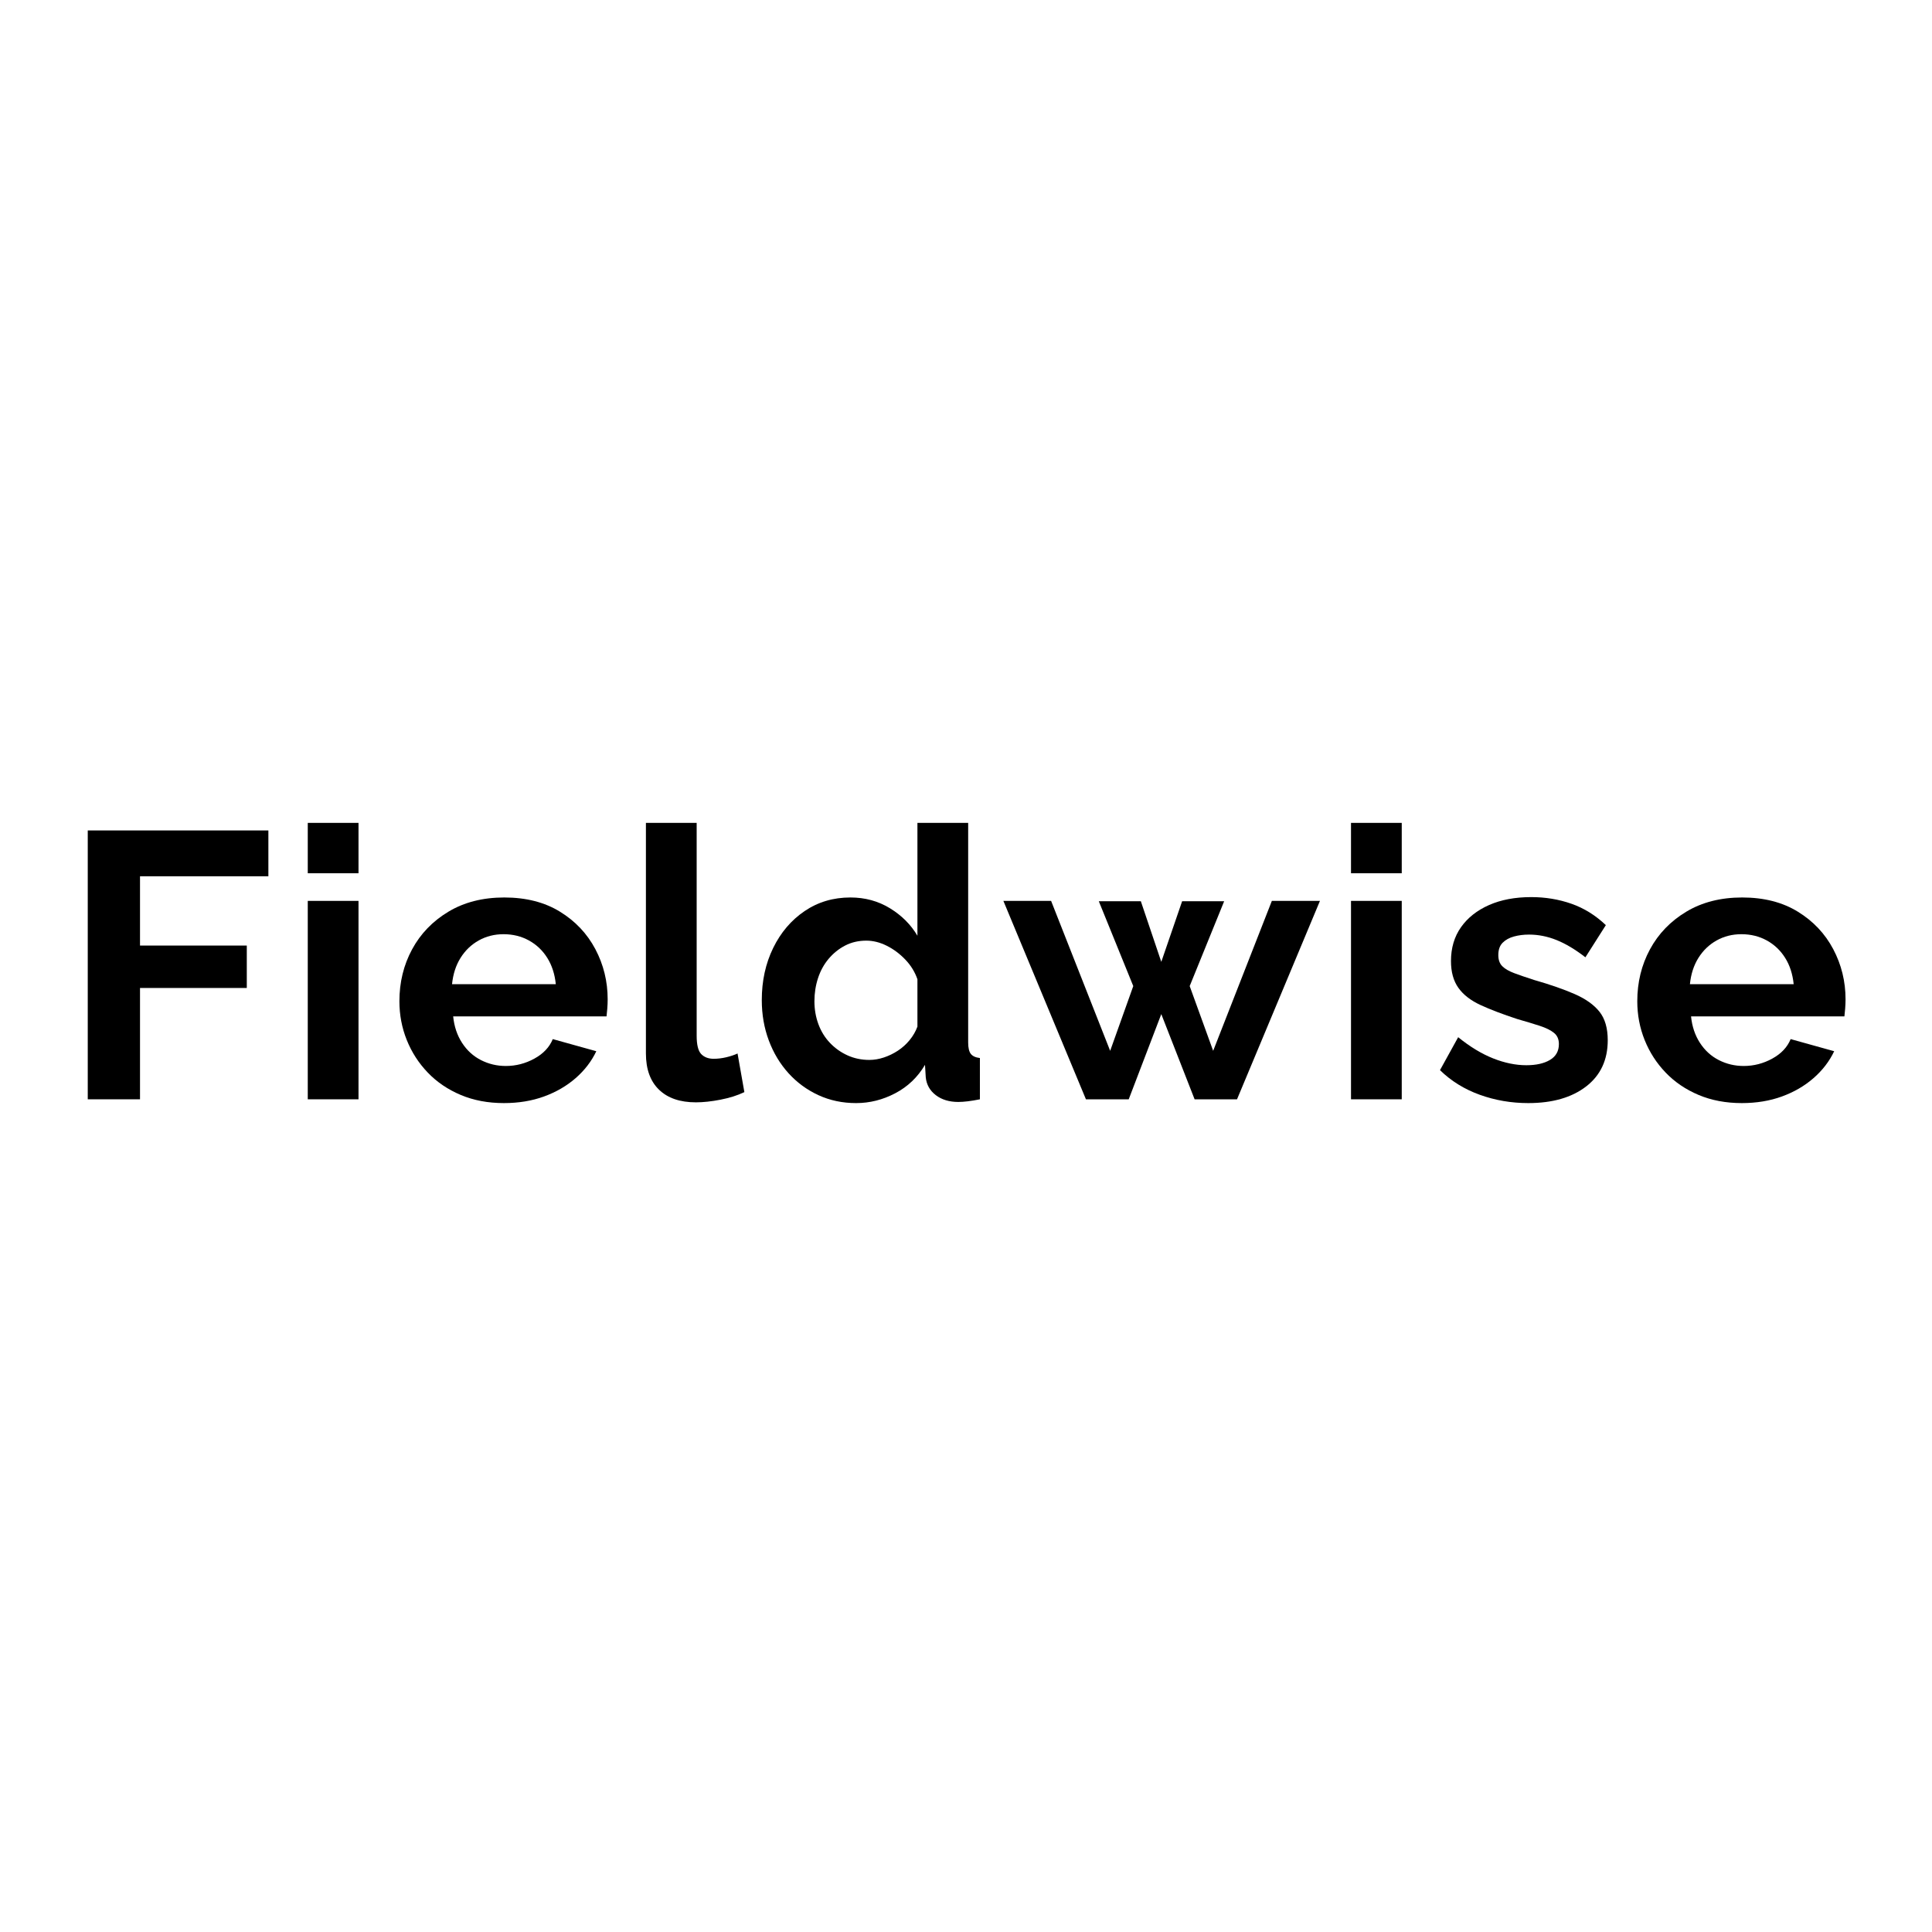
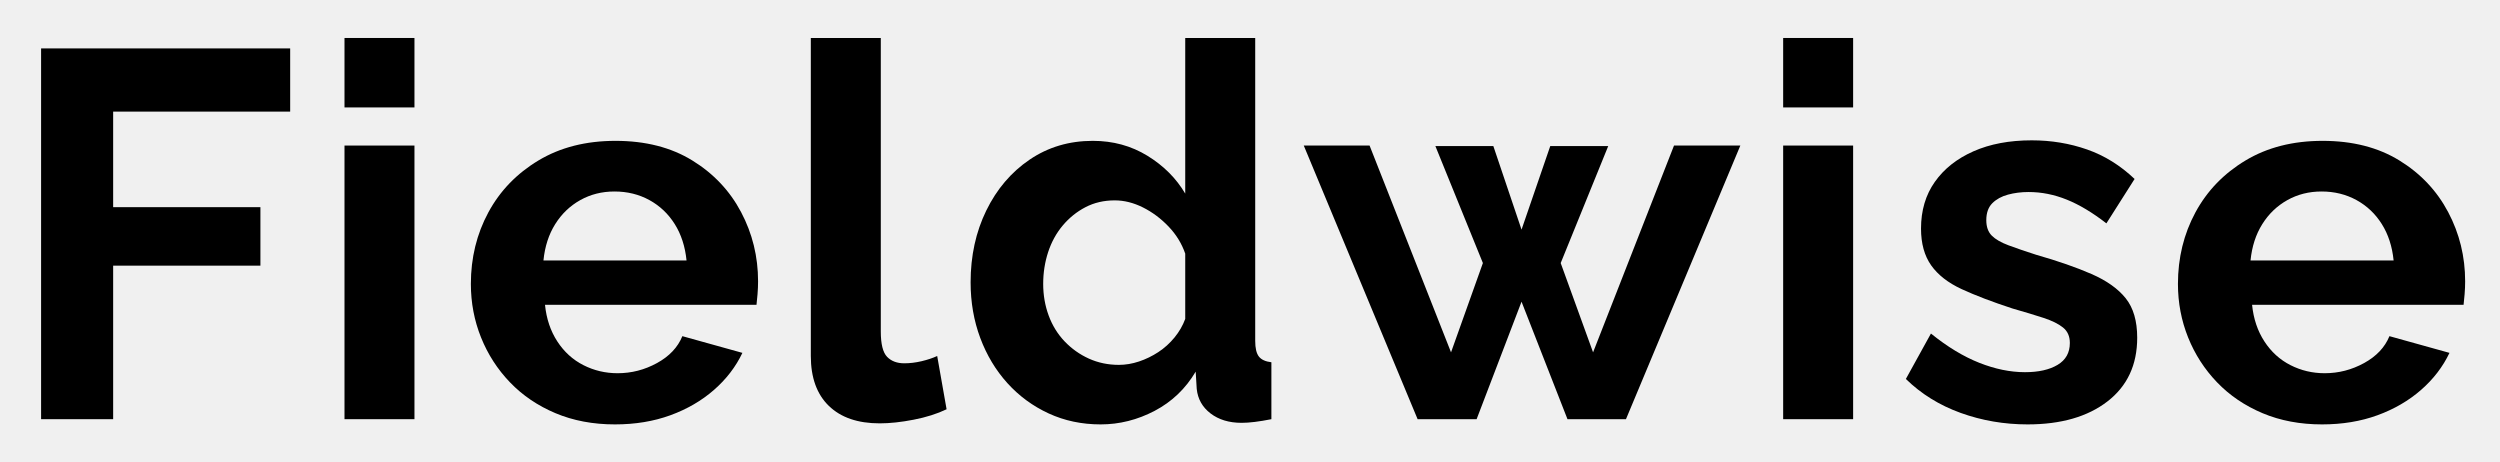
- <svg xmlns="http://www.w3.org/2000/svg" width="4000" zoomAndPan="magnify" viewBox="0 0 3000 3000" height="4000" preserveAspectRatio="xMidYMid meet" version="1.0">
+ <svg xmlns="http://www.w3.org/2000/svg" width="2815" zoomAndPan="magnify" viewBox="90 1235 2815 520" height="520" preserveAspectRatio="xMidYMid meet" version="1.0">
  <defs>
    <g />
  </defs>
-   <rect x="-300" width="3600" fill="#ffffff" y="-300" height="3600" fill-opacity="1" />
  <g fill="#000000" fill-opacity="1">
    <g transform="translate(92.75509, 1707)">
      <g>
        <path d="M 43.516 0 L 43.516 -417.484 L 323.984 -417.484 L 323.984 -346.328 L 124.656 -346.328 L 124.656 -238.734 L 290.469 -238.734 L 290.469 -172.875 L 124.656 -172.875 L 124.656 0 Z M 43.516 0 " />
      </g>
    </g>
  </g>
  <g fill="#000000" fill-opacity="1">
    <g transform="translate(442.0264, 1707)">
      <g>
        <path d="M 35.875 0 L 35.875 -308.109 L 114.656 -308.109 L 114.656 0 Z M 35.875 -351.031 L 35.875 -429.234 L 114.656 -429.234 L 114.656 -351.031 Z M 35.875 -351.031 " />
      </g>
    </g>
  </g>
  <g fill="#000000" fill-opacity="1">
    <g transform="translate(603.7262, 1707)">
      <g>
        <path d="M 178.75 5.875 C 154.051 5.875 131.707 1.66 111.719 -6.766 C 91.727 -15.191 74.676 -26.754 60.562 -41.453 C 46.445 -56.148 35.566 -73.004 27.922 -92.016 C 20.285 -111.035 16.469 -131.129 16.469 -152.297 C 16.469 -181.691 23.031 -208.539 36.156 -232.844 C 49.289 -257.145 68.109 -276.645 92.609 -291.344 C 117.109 -306.051 146.02 -313.406 179.344 -313.406 C 213.051 -313.406 241.859 -306.051 265.766 -291.344 C 289.68 -276.645 308.008 -257.242 320.75 -233.141 C 333.488 -209.035 339.859 -183.066 339.859 -155.234 C 339.859 -150.523 339.66 -145.719 339.266 -140.812 C 338.879 -135.914 338.488 -131.898 338.094 -128.766 L 99.953 -128.766 C 101.523 -113.086 106.133 -99.367 113.781 -87.609 C 121.426 -75.848 131.223 -66.93 143.172 -60.859 C 155.129 -54.785 167.969 -51.75 181.688 -51.75 C 197.375 -51.75 212.172 -55.566 226.078 -63.203 C 239.992 -70.848 249.504 -80.941 254.609 -93.484 L 322.219 -74.672 C 314.77 -58.992 304.086 -45.078 290.172 -32.922 C 276.254 -20.773 259.891 -11.27 241.078 -4.406 C 222.266 2.445 201.488 5.875 178.75 5.875 Z M 98.203 -178.75 L 259.312 -178.75 C 257.738 -194.426 253.328 -208.047 246.078 -219.609 C 238.828 -231.18 229.32 -240.203 217.562 -246.672 C 205.801 -253.141 192.664 -256.375 178.156 -256.375 C 164.051 -256.375 151.211 -253.141 139.641 -246.672 C 128.078 -240.203 118.672 -231.18 111.422 -219.609 C 104.172 -208.047 99.766 -194.426 98.203 -178.75 Z M 98.203 -178.75 " />
      </g>
    </g>
  </g>
  <g fill="#000000" fill-opacity="1">
    <g transform="translate(967.6976, 1707)">
      <g>
        <path d="M 35.281 -429.234 L 114.078 -429.234 L 114.078 -98.781 C 114.078 -84.664 116.426 -75.16 121.125 -70.266 C 125.832 -65.367 132.301 -62.922 140.531 -62.922 C 146.801 -62.922 153.27 -63.703 159.938 -65.266 C 166.602 -66.836 172.484 -68.797 177.578 -71.141 L 188.156 -11.172 C 177.57 -6.078 165.223 -2.16 151.109 0.578 C 137.004 3.328 124.266 4.703 112.891 4.703 C 88.203 4.703 69.094 -1.859 55.562 -14.984 C 42.039 -28.117 35.281 -46.836 35.281 -71.141 Z M 35.281 -429.234 " />
      </g>
    </g>
  </g>
  <g fill="#000000" fill-opacity="1">
    <g transform="translate(1165.853, 1707)">
      <g>
        <path d="M 17.047 -154.062 C 17.047 -183.852 22.926 -210.801 34.688 -234.906 C 46.445 -259.008 62.711 -278.117 83.484 -292.234 C 104.266 -306.348 127.984 -313.406 154.641 -313.406 C 177.379 -313.406 197.863 -307.816 216.094 -296.641 C 234.32 -285.473 248.531 -271.266 258.719 -254.016 L 258.719 -429.234 L 337.516 -429.234 L 337.516 -88.203 C 337.516 -79.973 338.883 -74.094 341.625 -70.562 C 344.375 -67.031 349.078 -64.875 355.734 -64.094 L 355.734 0 C 342.016 2.738 330.844 4.109 322.219 4.109 C 308.113 4.109 296.453 0.582 287.234 -6.469 C 278.023 -13.52 272.832 -22.734 271.656 -34.109 L 270.484 -53.516 C 259.109 -34.305 243.719 -19.602 224.312 -9.406 C 204.914 0.781 184.633 5.875 163.469 5.875 C 142.301 5.875 122.797 1.758 104.953 -6.469 C 87.117 -14.695 71.633 -26.062 58.5 -40.562 C 45.375 -55.07 35.18 -72.031 27.922 -91.438 C 20.672 -110.844 17.047 -131.719 17.047 -154.062 Z M 258.719 -112.891 L 258.719 -186.391 C 254.801 -197.766 248.531 -207.957 239.906 -216.969 C 231.281 -225.988 221.676 -233.145 211.094 -238.438 C 200.508 -243.727 189.926 -246.375 179.344 -246.375 C 167.188 -246.375 156.207 -243.82 146.406 -238.719 C 136.613 -233.625 128.086 -226.766 120.828 -218.141 C 113.578 -209.523 108.086 -199.531 104.359 -188.156 C 100.641 -176.789 98.781 -164.836 98.781 -152.297 C 98.781 -139.742 100.836 -127.879 104.953 -116.703 C 109.066 -105.535 115.047 -95.836 122.891 -87.609 C 130.734 -79.379 139.848 -72.91 150.234 -68.203 C 160.617 -63.504 171.891 -61.156 184.047 -61.156 C 191.492 -61.156 199.035 -62.426 206.672 -64.969 C 214.316 -67.52 221.57 -71.047 228.438 -75.547 C 235.301 -80.055 241.379 -85.547 246.672 -92.016 C 251.961 -98.484 255.977 -105.441 258.719 -112.891 Z M 258.719 -112.891 " />
      </g>
    </g>
  </g>
  <g fill="#000000" fill-opacity="1">
    <g transform="translate(1556.873, 1707)">
      <g>
        <path d="M 418.062 -308.109 L 492.75 -308.109 L 363.969 0 L 298.109 0 L 246.375 -132.297 L 195.797 0 L 129.359 0 L 1.172 -308.109 L 75.266 -308.109 L 166.984 -75.266 L 202.859 -175.812 L 149.359 -307.531 L 214.625 -307.531 L 246.375 -213.438 L 278.719 -307.531 L 343.984 -307.531 L 290.469 -175.812 L 326.922 -75.266 Z M 418.062 -308.109 " />
      </g>
    </g>
  </g>
  <g fill="#000000" fill-opacity="1">
    <g transform="translate(2061.964, 1707)">
      <g>
        <path d="M 35.875 0 L 35.875 -308.109 L 114.656 -308.109 L 114.656 0 Z M 35.875 -351.031 L 35.875 -429.234 L 114.656 -429.234 L 114.656 -351.031 Z M 35.875 -351.031 " />
      </g>
    </g>
  </g>
  <g fill="#000000" fill-opacity="1">
    <g transform="translate(2223.663, 1707)">
      <g>
        <path d="M 149.359 5.875 C 123.086 5.875 97.992 1.566 74.078 -7.047 C 50.172 -15.672 29.594 -28.414 12.344 -45.281 L 40.578 -96.438 C 58.992 -81.539 77.117 -70.562 94.953 -63.5 C 112.797 -56.445 129.945 -52.922 146.406 -52.922 C 161.695 -52.922 173.945 -55.664 183.156 -61.156 C 192.375 -66.645 196.984 -74.875 196.984 -85.844 C 196.984 -93.289 194.43 -99.07 189.328 -103.188 C 184.234 -107.312 176.883 -110.941 167.281 -114.078 C 157.676 -117.211 146.016 -120.738 132.297 -124.656 C 109.566 -132.102 90.555 -139.352 75.266 -146.406 C 59.973 -153.469 48.504 -162.391 40.859 -173.172 C 33.223 -183.953 29.406 -197.77 29.406 -214.625 C 29.406 -235.008 34.598 -252.551 44.984 -267.25 C 55.367 -281.945 69.867 -293.41 88.484 -301.641 C 107.109 -309.867 128.969 -313.984 154.062 -313.984 C 176.008 -313.984 196.781 -310.551 216.375 -303.688 C 235.977 -296.832 253.816 -285.766 269.891 -270.484 L 238.141 -220.5 C 222.461 -232.656 207.566 -241.57 193.453 -247.25 C 179.336 -252.938 165.031 -255.781 150.531 -255.781 C 142.301 -255.781 134.555 -254.801 127.297 -252.844 C 120.047 -250.883 114.164 -247.648 109.656 -243.141 C 105.156 -238.629 102.906 -232.258 102.906 -224.031 C 102.906 -216.582 104.961 -210.801 109.078 -206.688 C 113.191 -202.57 119.461 -198.941 127.891 -195.797 C 136.316 -192.66 146.609 -189.133 158.766 -185.219 C 183.453 -178.164 204.32 -170.914 221.375 -163.469 C 238.426 -156.02 251.266 -146.906 259.891 -136.125 C 268.516 -125.344 272.828 -110.547 272.828 -91.734 C 272.828 -61.148 261.656 -37.234 239.312 -19.984 C 216.969 -2.742 186.984 5.875 149.359 5.875 Z M 149.359 5.875 " />
      </g>
    </g>
  </g>
  <g fill="#000000" fill-opacity="1">
    <g transform="translate(2525.895, 1707)">
      <g>
        <path d="M 178.75 5.875 C 154.051 5.875 131.707 1.66 111.719 -6.766 C 91.727 -15.191 74.676 -26.754 60.562 -41.453 C 46.445 -56.148 35.566 -73.004 27.922 -92.016 C 20.285 -111.035 16.469 -131.129 16.469 -152.297 C 16.469 -181.691 23.031 -208.539 36.156 -232.844 C 49.289 -257.145 68.109 -276.645 92.609 -291.344 C 117.109 -306.051 146.02 -313.406 179.344 -313.406 C 213.051 -313.406 241.859 -306.051 265.766 -291.344 C 289.68 -276.645 308.008 -257.242 320.75 -233.141 C 333.488 -209.035 339.859 -183.066 339.859 -155.234 C 339.859 -150.523 339.66 -145.719 339.266 -140.812 C 338.879 -135.914 338.488 -131.898 338.094 -128.766 L 99.953 -128.766 C 101.523 -113.086 106.133 -99.367 113.781 -87.609 C 121.426 -75.848 131.223 -66.93 143.172 -60.859 C 155.129 -54.785 167.969 -51.75 181.688 -51.75 C 197.375 -51.75 212.172 -55.566 226.078 -63.203 C 239.992 -70.848 249.504 -80.941 254.609 -93.484 L 322.219 -74.672 C 314.77 -58.992 304.086 -45.078 290.172 -32.922 C 276.254 -20.773 259.891 -11.27 241.078 -4.406 C 222.266 2.445 201.488 5.875 178.75 5.875 Z M 98.203 -178.75 L 259.312 -178.75 C 257.738 -194.426 253.328 -208.047 246.078 -219.609 C 238.828 -231.18 229.32 -240.203 217.562 -246.672 C 205.801 -253.141 192.664 -256.375 178.156 -256.375 C 164.051 -256.375 151.211 -253.141 139.641 -246.672 C 128.078 -240.203 118.672 -231.18 111.422 -219.609 C 104.172 -208.047 99.766 -194.426 98.203 -178.75 Z M 98.203 -178.75 " />
      </g>
    </g>
  </g>
</svg>
